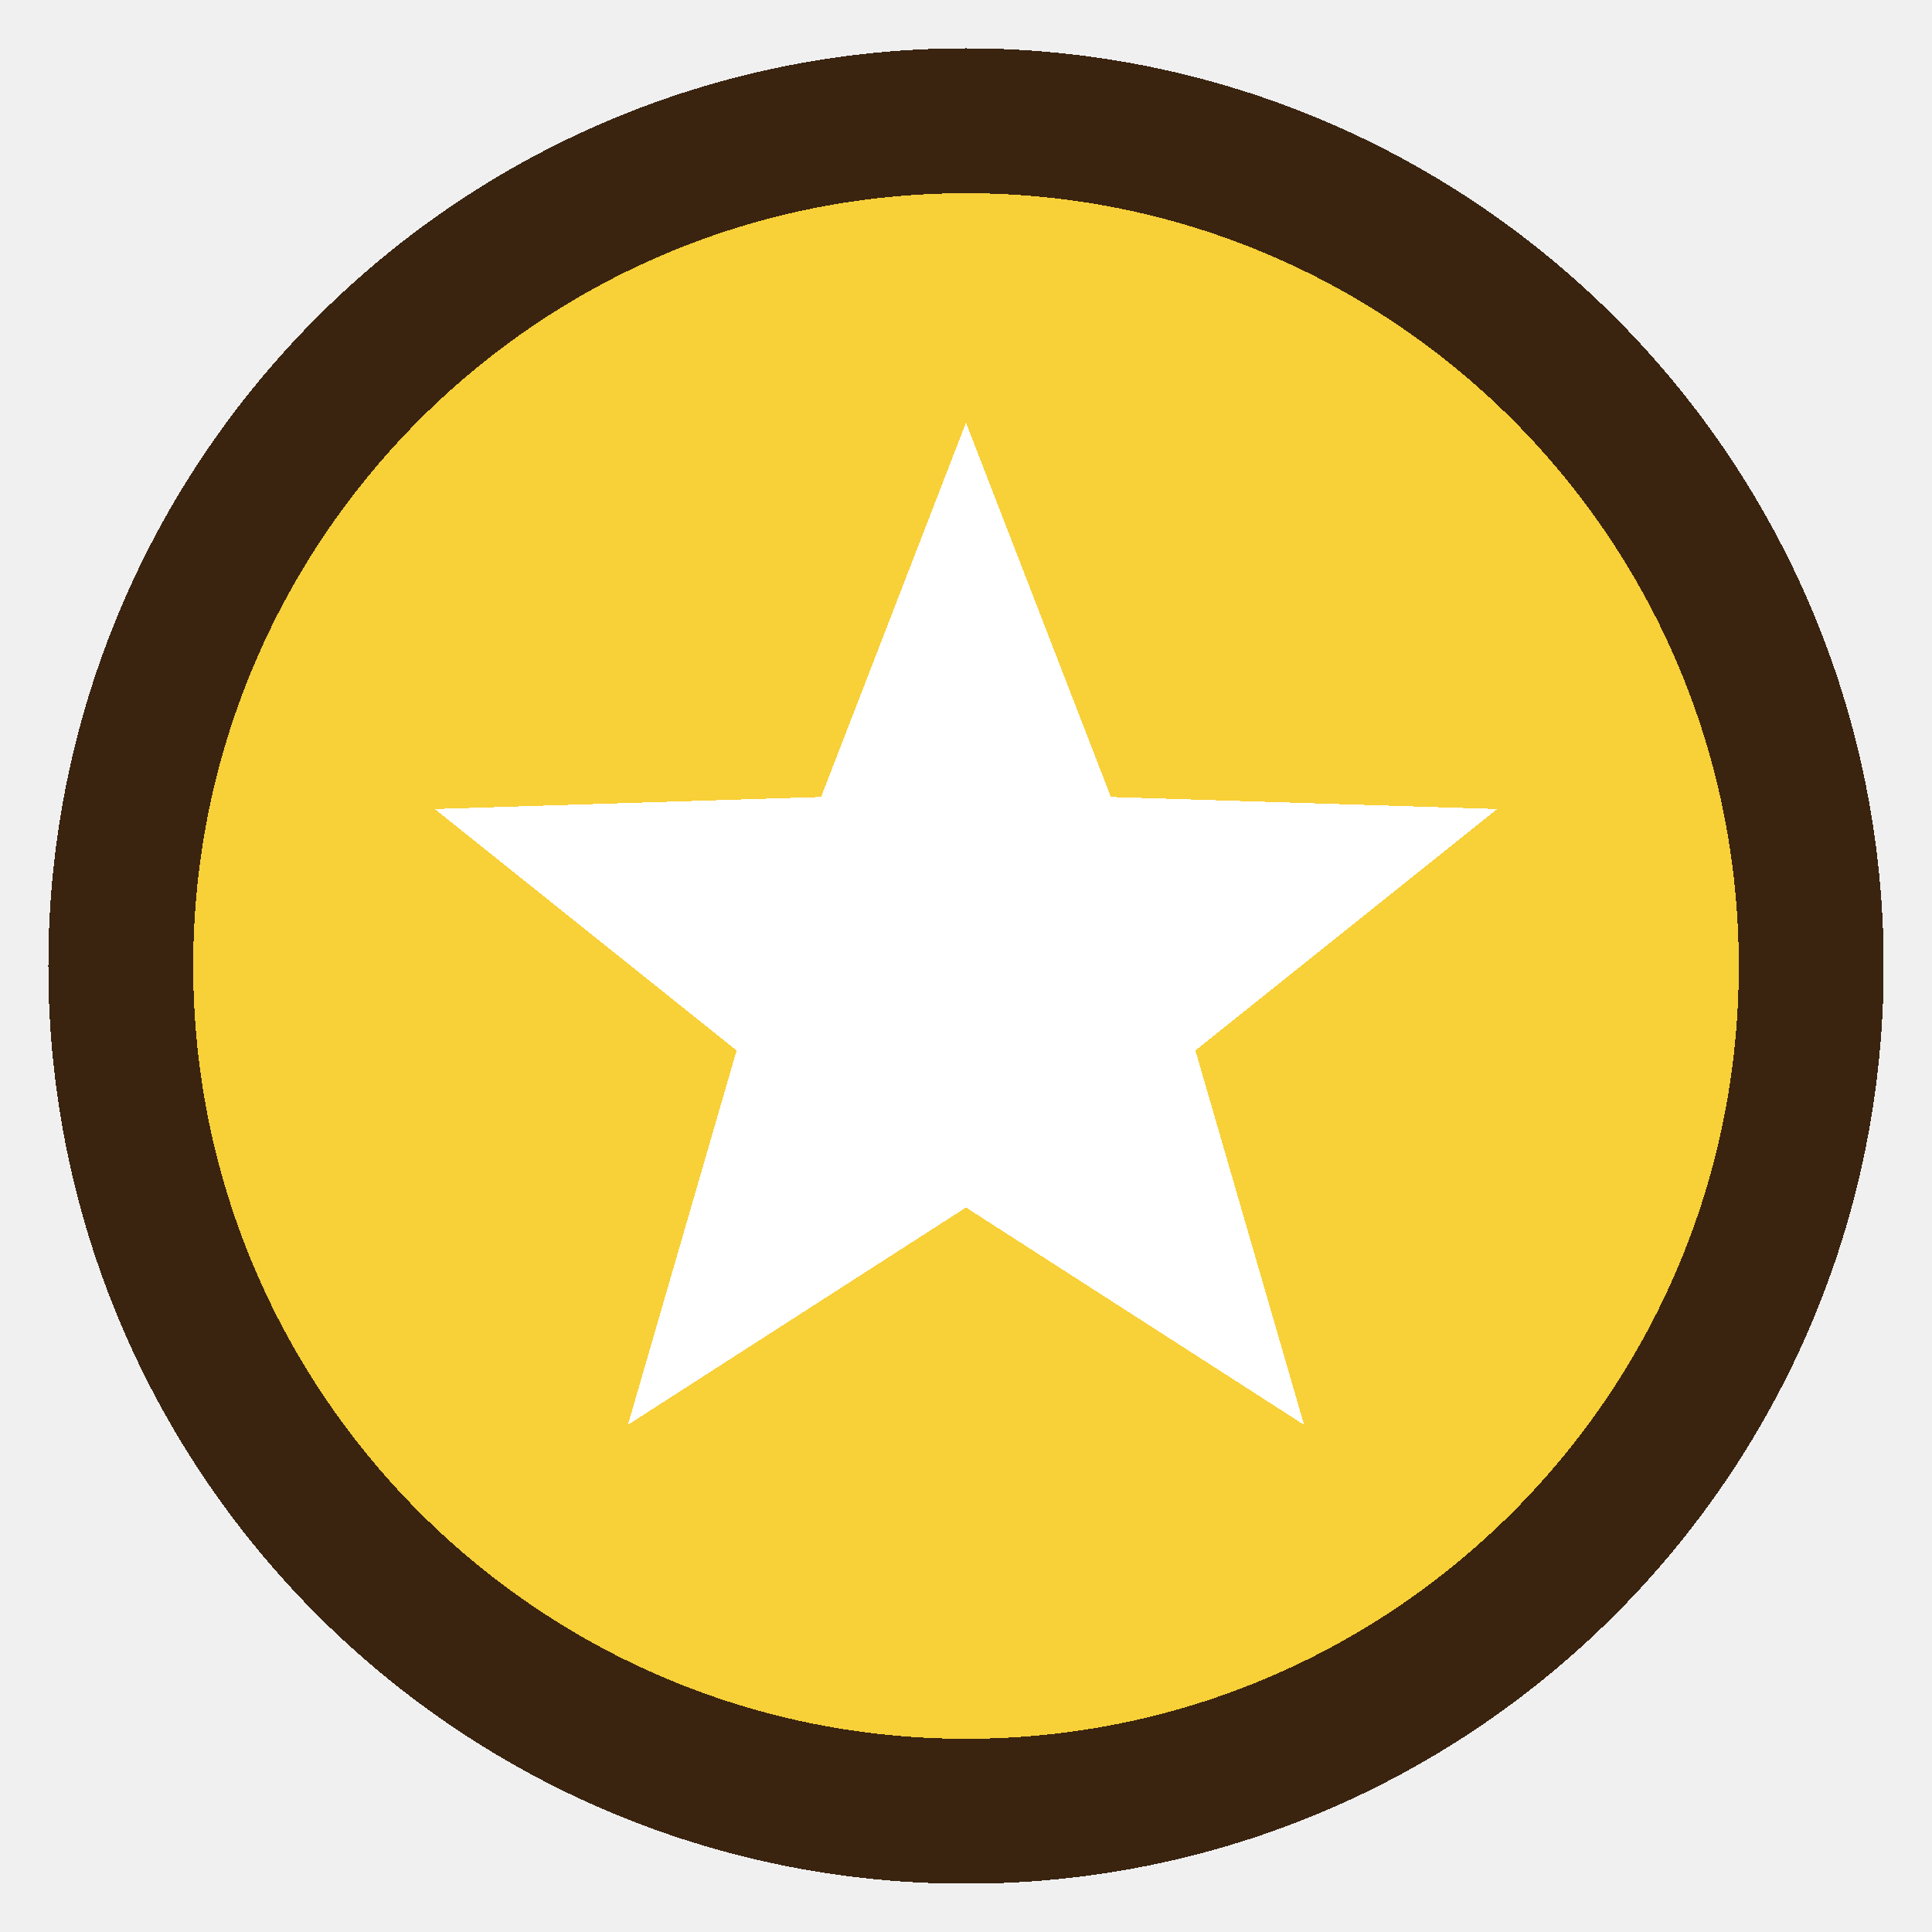
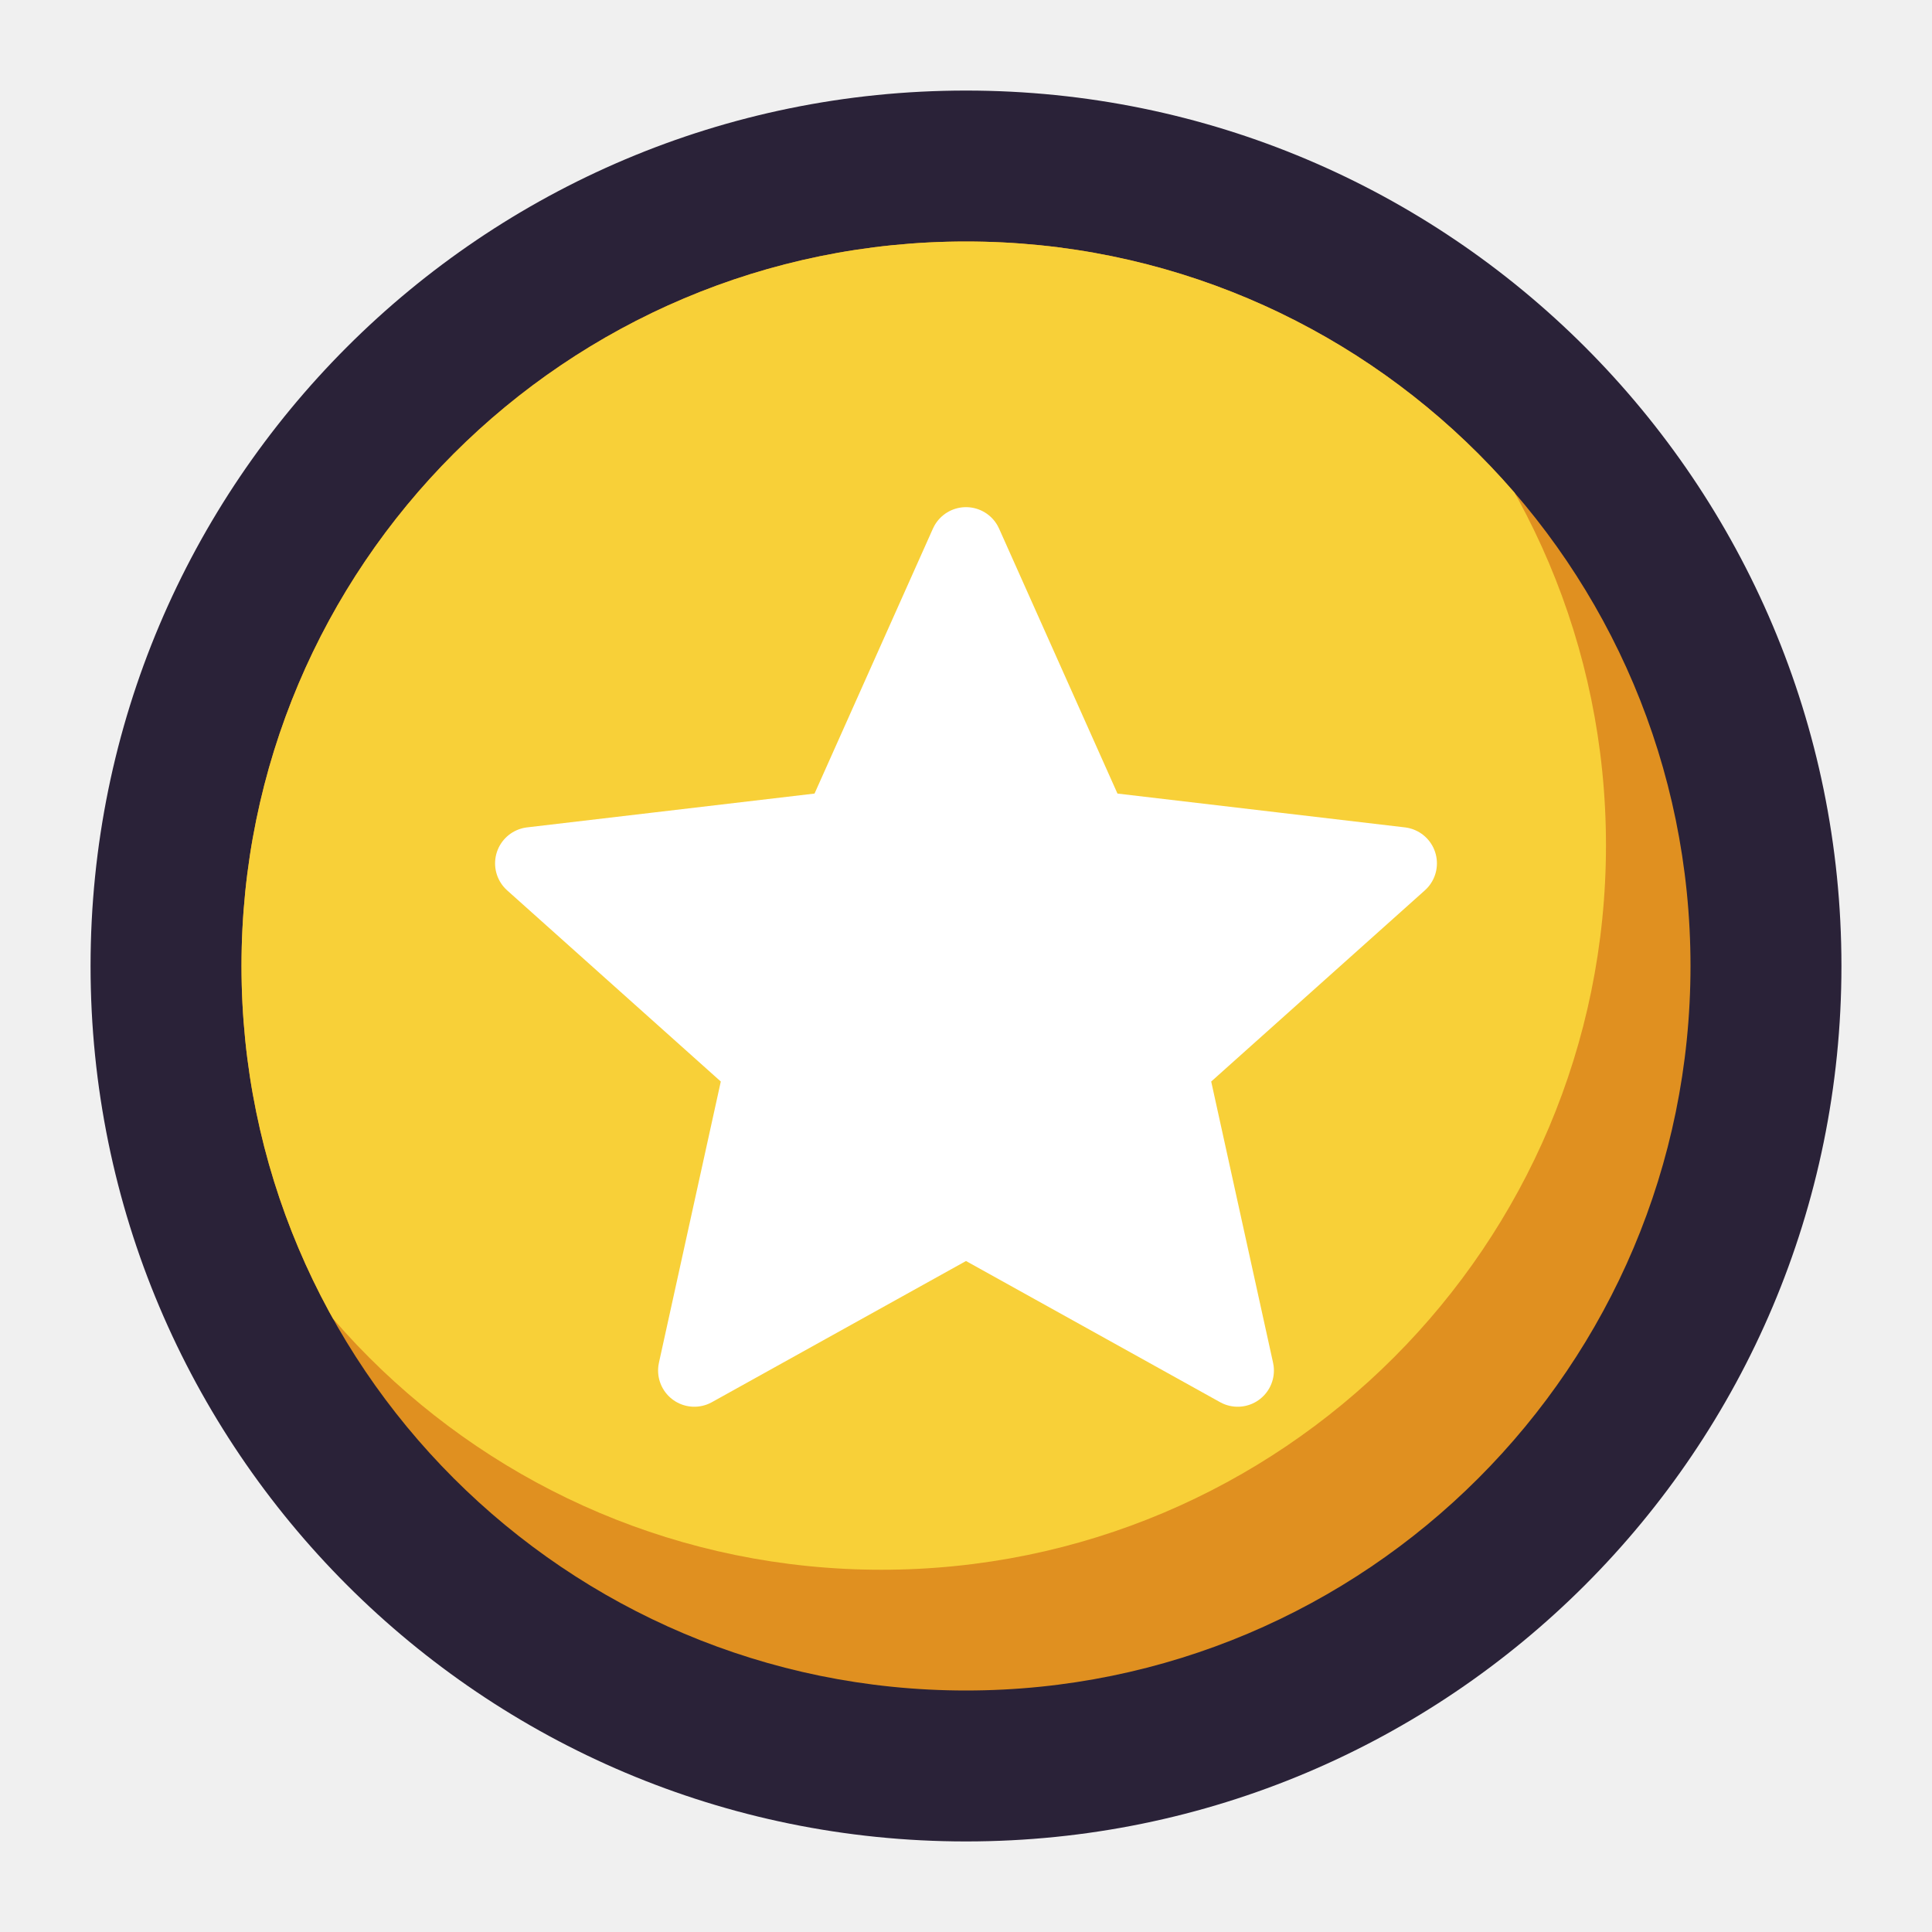
- <svg xmlns="http://www.w3.org/2000/svg" viewBox="0 0 16 16" shape-rendering="crispEdges">
-   <circle cx="8" cy="8" r="7" fill="#f8d038" stroke="#3a2410" stroke-width="1.2" />
-   <path d="M8 3.5 L9.2 6.6 L12.4 6.7 L9.9 8.7 L10.8 11.8 L8 10 L5.2 11.8 L6.1 8.7 L3.6 6.7 L6.8 6.6 Z" fill="#ffffff" />
+ <svg xmlns="http://www.w3.org/2000/svg" viewBox="0 0 32 32" width="32" height="32">
+   <circle cx="16" cy="16" r="14.5" fill="#2a2238" />
+   <circle cx="16" cy="16" r="12" fill="#e09020" />
+   <clipPath id="fc">
+     <circle cx="16" cy="16" r="12" />
+   </clipPath>
+   <g clip-path="url(#fc)">
+     <circle cx="14.6" cy="14" r="12" fill="#f8d038" />
+   </g>
+   <path d="M16.0,9.0 L18.1,13.7 L23.2,14.3 L19.4,17.7 L20.5,22.7 L16.0,20.2 L11.5,22.7 L12.6,17.7 L8.8,14.3 L13.9,13.7 Z" fill="#fff" stroke="#fff" stroke-width="1.2" stroke-linejoin="round" />
</svg>
